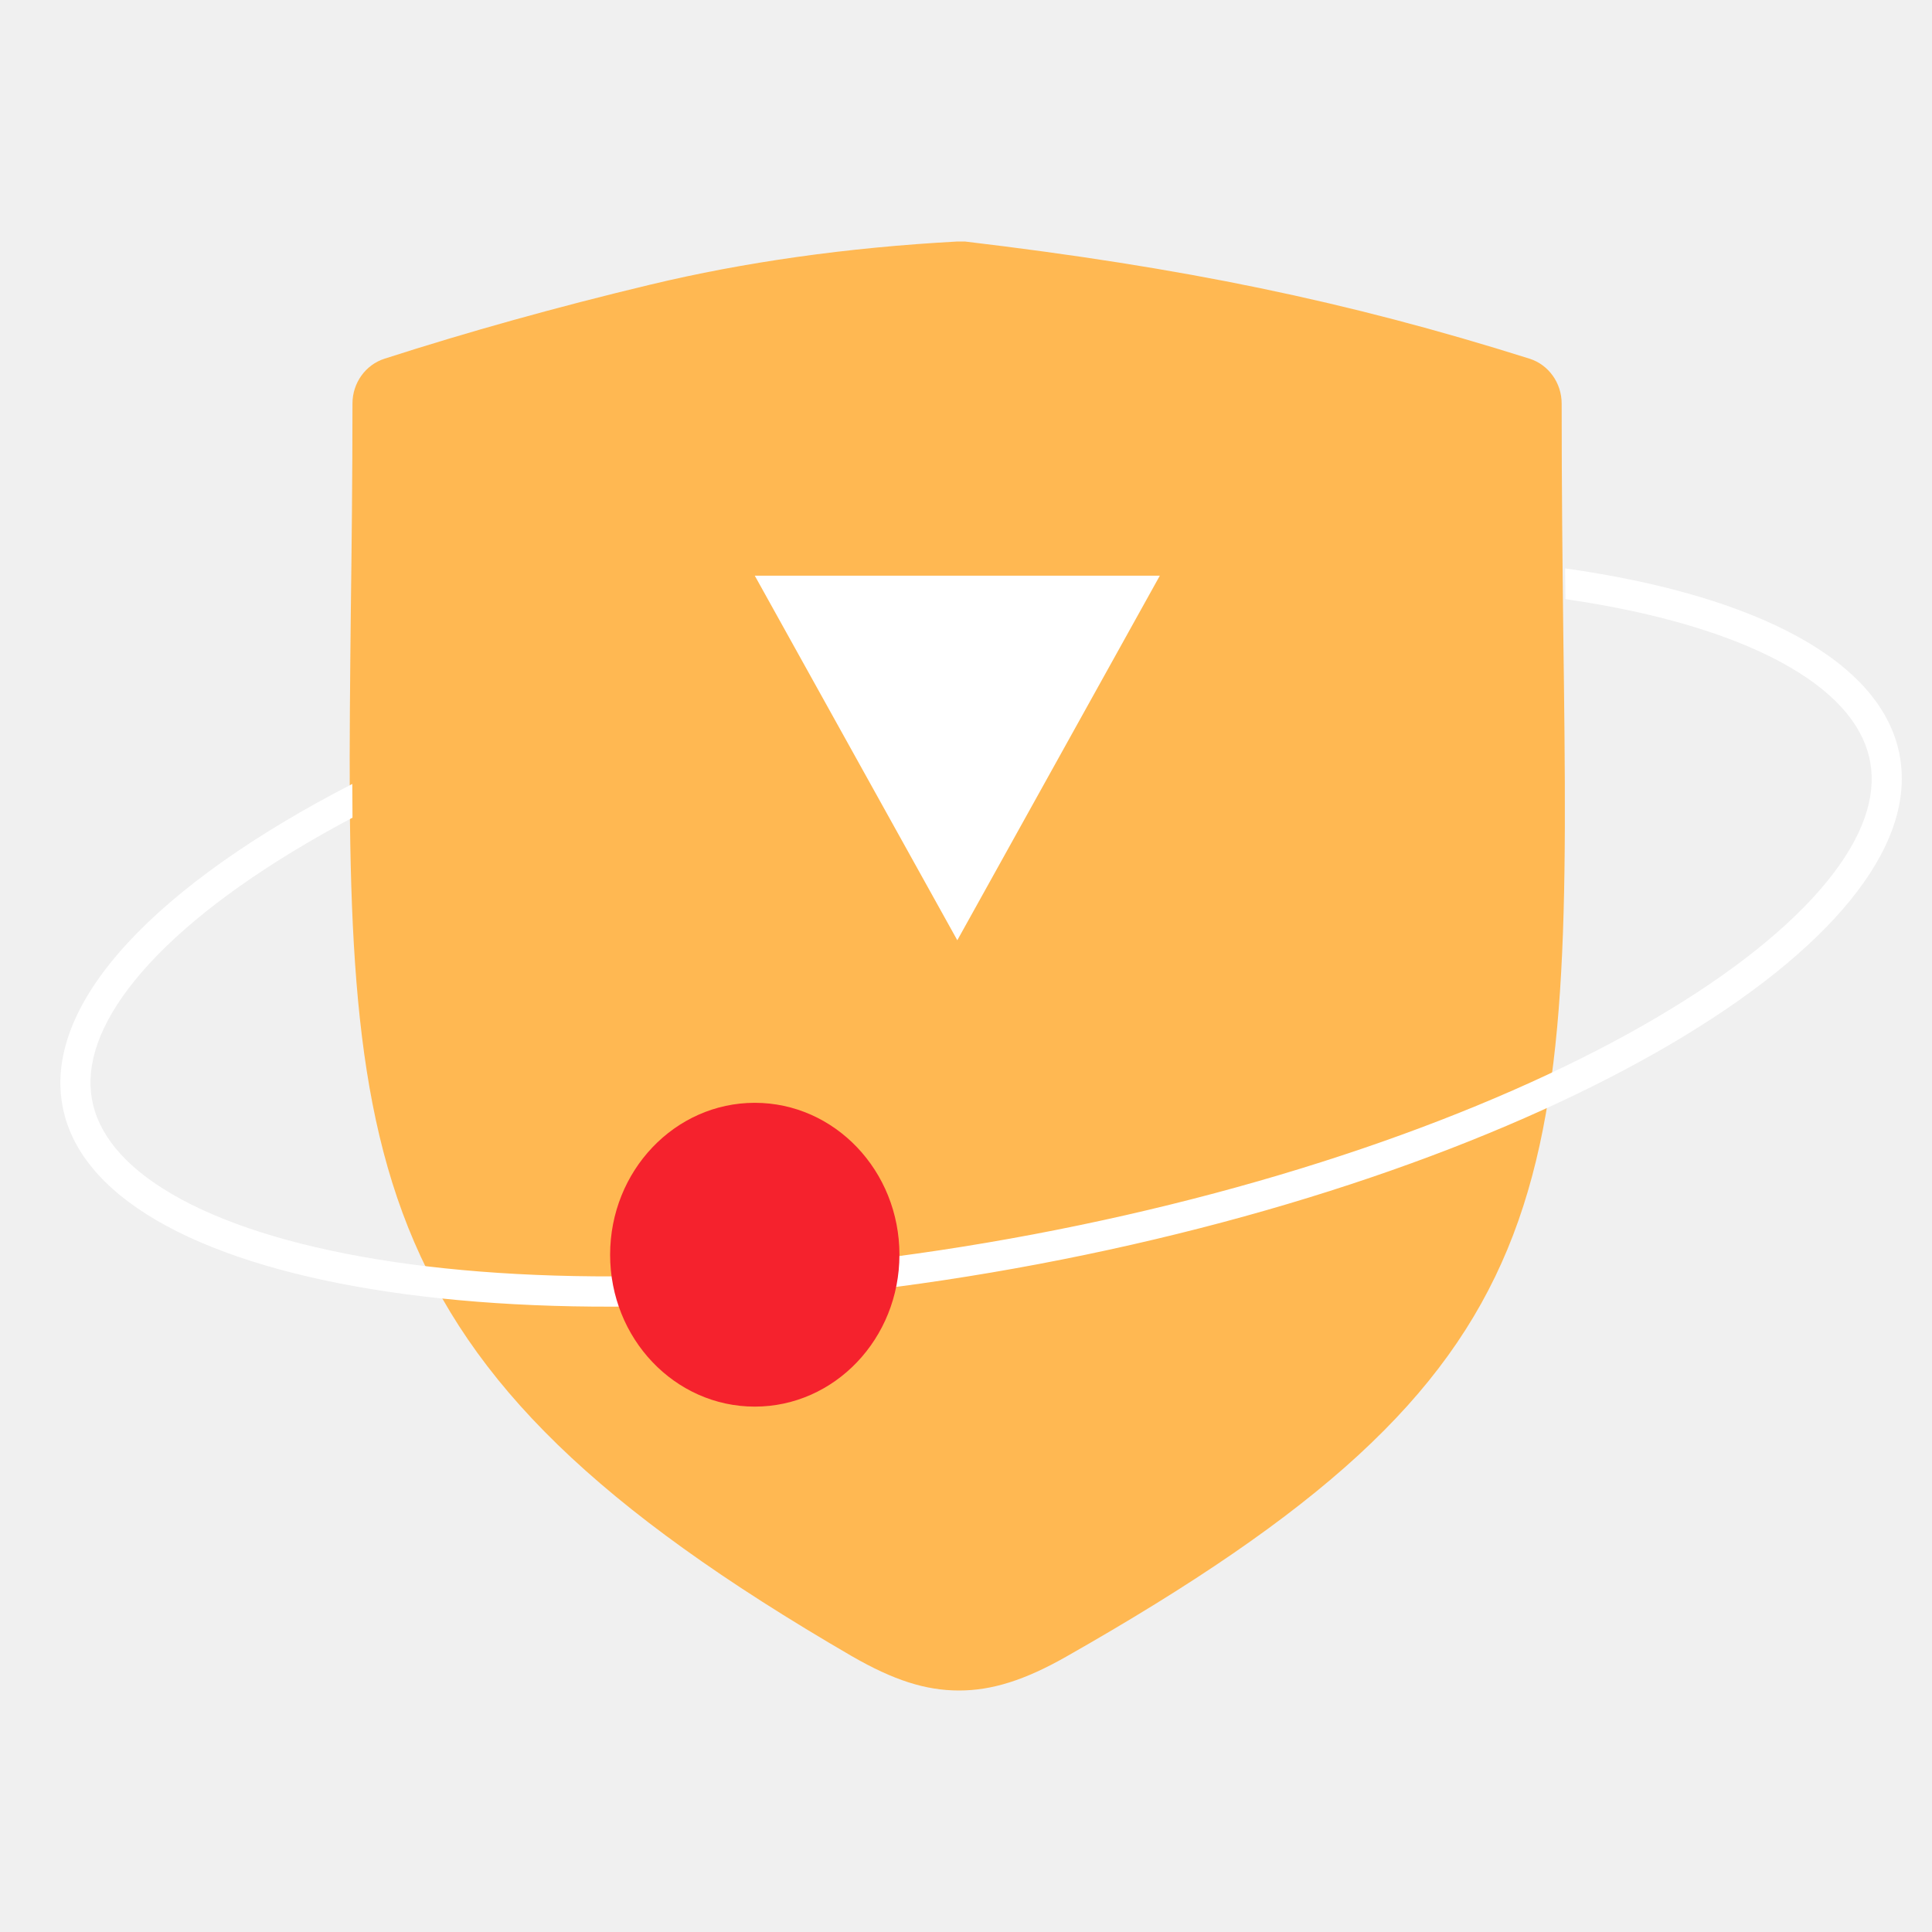
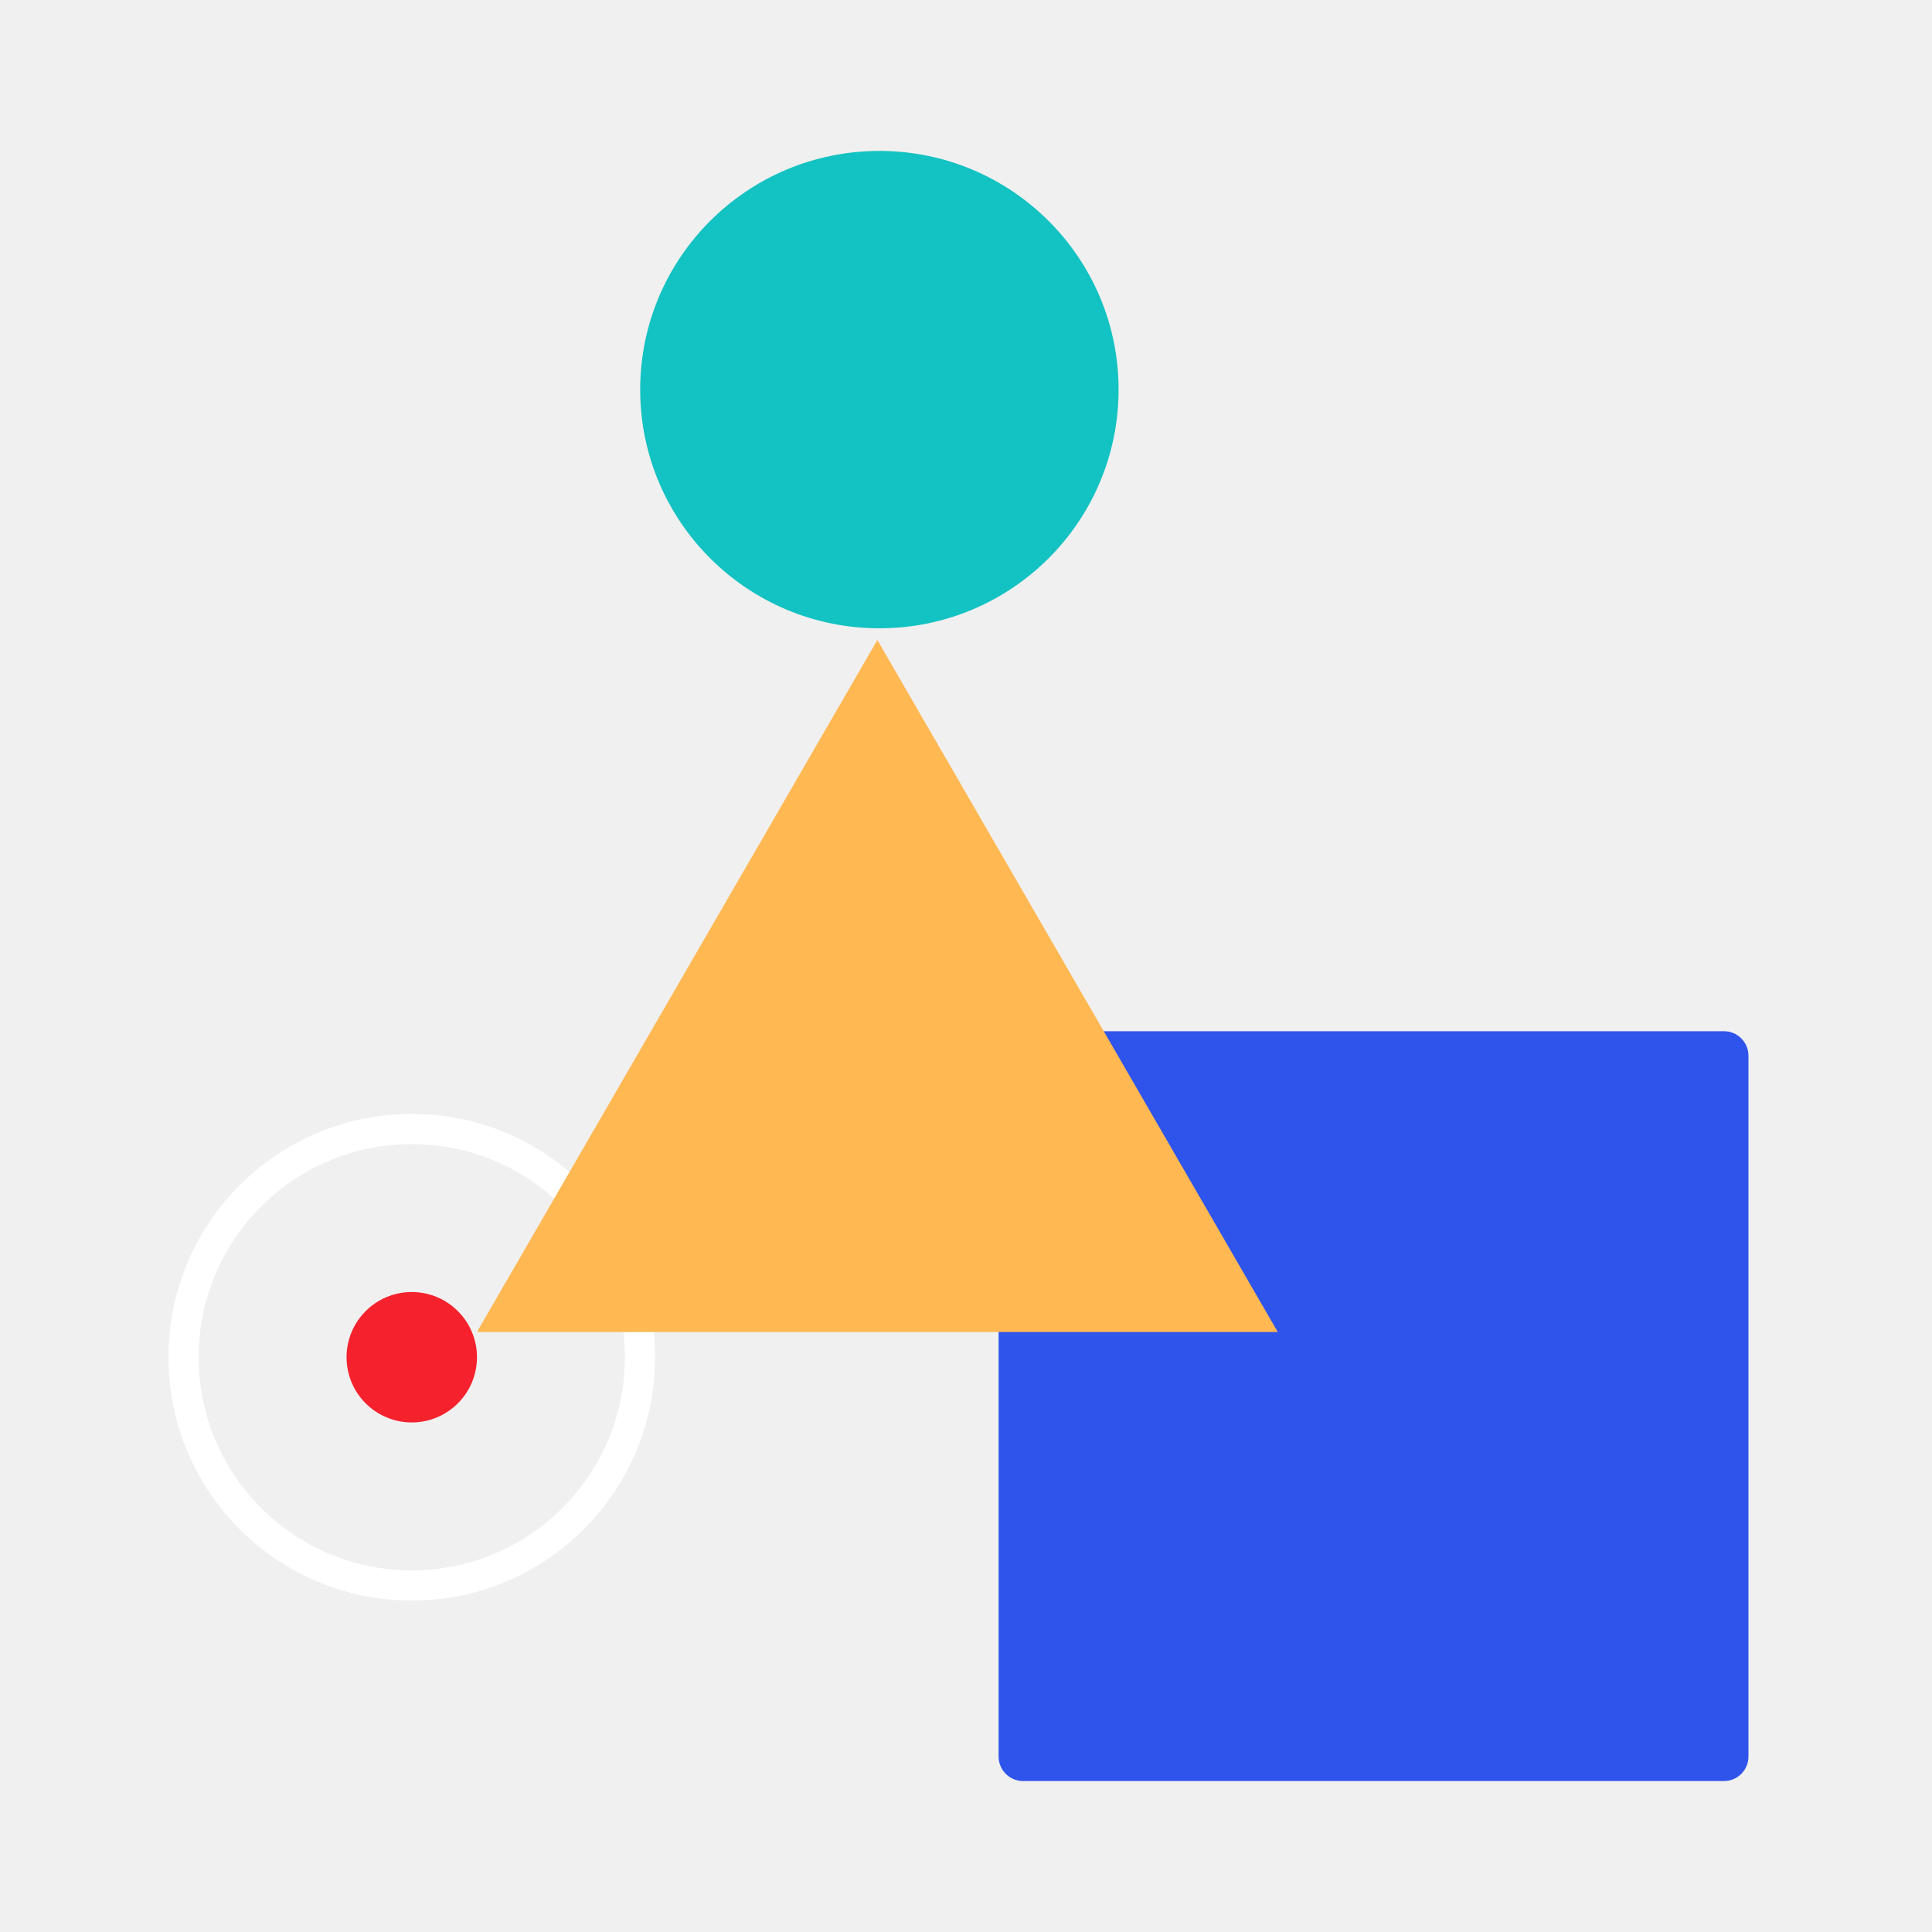
<svg xmlns="http://www.w3.org/2000/svg" width="64" height="64" viewBox="0 0 64 64" fill="none">
-   <path d="M51.786 20.964C51.759 18.651 51.732 16.138 51.732 13.368C51.732 12.683 51.297 12.083 50.672 11.883C44.607 9.97 39.169 8.857 31.962 8H31.718C28.046 8.2 24.647 8.685 21.547 9.428C18.447 10.17 15.483 10.998 12.736 11.883C12.111 12.083 11.676 12.683 11.676 13.368C11.676 15.852 11.649 18.137 11.621 20.278C11.431 38.325 11.35 45.064 28.21 54.858C29.596 55.657 30.657 56 31.772 56C32.86 56 33.947 55.657 35.307 54.886C52.113 45.349 52.031 39.695 51.786 20.964Z" fill="#FFB852" />
-   <path fill-rule="evenodd" clip-rule="evenodd" d="M31.712 31.147L25.003 19.07L38.421 19.07L31.712 31.147Z" fill="white" />
-   <path fill-rule="evenodd" clip-rule="evenodd" d="M11.67 25.969C5.256 29.271 1.472 33.149 2.06 36.579C3.104 42.679 17.58 45.051 34.392 41.876C51.203 38.702 63.985 31.183 62.94 25.083C62.393 21.89 58.165 19.718 51.847 18.829C51.851 19.172 51.855 19.511 51.858 19.846C52.079 19.878 52.297 19.912 52.511 19.947C55.371 20.416 57.675 21.157 59.301 22.106C60.932 23.057 61.764 24.142 61.958 25.269C62.151 26.396 61.73 27.718 60.517 29.206C59.308 30.69 57.394 32.228 54.869 33.713C49.827 36.679 42.545 39.319 34.223 40.891C25.9 42.462 18.198 42.651 12.489 41.716C9.629 41.247 7.325 40.506 5.699 39.557C4.068 38.606 3.235 37.521 3.042 36.394C2.849 35.266 3.27 33.945 4.483 32.457C5.692 30.973 7.606 29.435 10.131 27.95C10.625 27.659 11.141 27.371 11.677 27.087C11.674 26.72 11.671 26.347 11.67 25.969Z" fill="white" />
-   <ellipse cx="25.003" cy="41.564" rx="4.792" ry="5.032" fill="#F5222D" />
+   <path fill-rule="evenodd" clip-rule="evenodd" d="M33.892 34.16H57.108C57.557 34.16 57.92 34.524 57.92 34.974V58.186C57.92 58.636 57.557 59 57.108 59H33.892C33.444 59 33.08 58.636 33.08 58.186V34.974C33.08 34.524 33.444 34.16 33.892 34.16Z" fill="#2F54EB" />
+   <path d="M29.131 20.813C33.507 20.813 37.054 17.273 37.054 12.906C37.054 8.54 33.507 5 29.131 5C24.755 5 21.207 8.54 21.207 12.906C21.207 17.273 24.755 20.813 29.131 20.813Z" fill="#13C2C2" />
+   <path d="M13.64 52.52C17.815 52.52 21.2 49.135 21.2 44.96C21.2 40.785 17.815 37.4 13.64 37.4C9.465 37.4 6.08 40.785 6.08 44.96C6.08 49.135 9.465 52.52 13.64 52.52Z" stroke="white" />
+   <path fill-rule="evenodd" clip-rule="evenodd" d="M29.064 21.2L42.328 44.124H15.8L29.064 21.2Z" fill="#FFB852" />
+   <path d="M13.64 47.12C14.833 47.12 15.8 46.153 15.8 44.96C15.8 43.767 14.833 42.8 13.64 42.8C12.447 42.8 11.48 43.767 11.48 44.96C11.48 46.153 12.447 47.12 13.64 47.12Z" fill="#F5222D" />
</svg>
